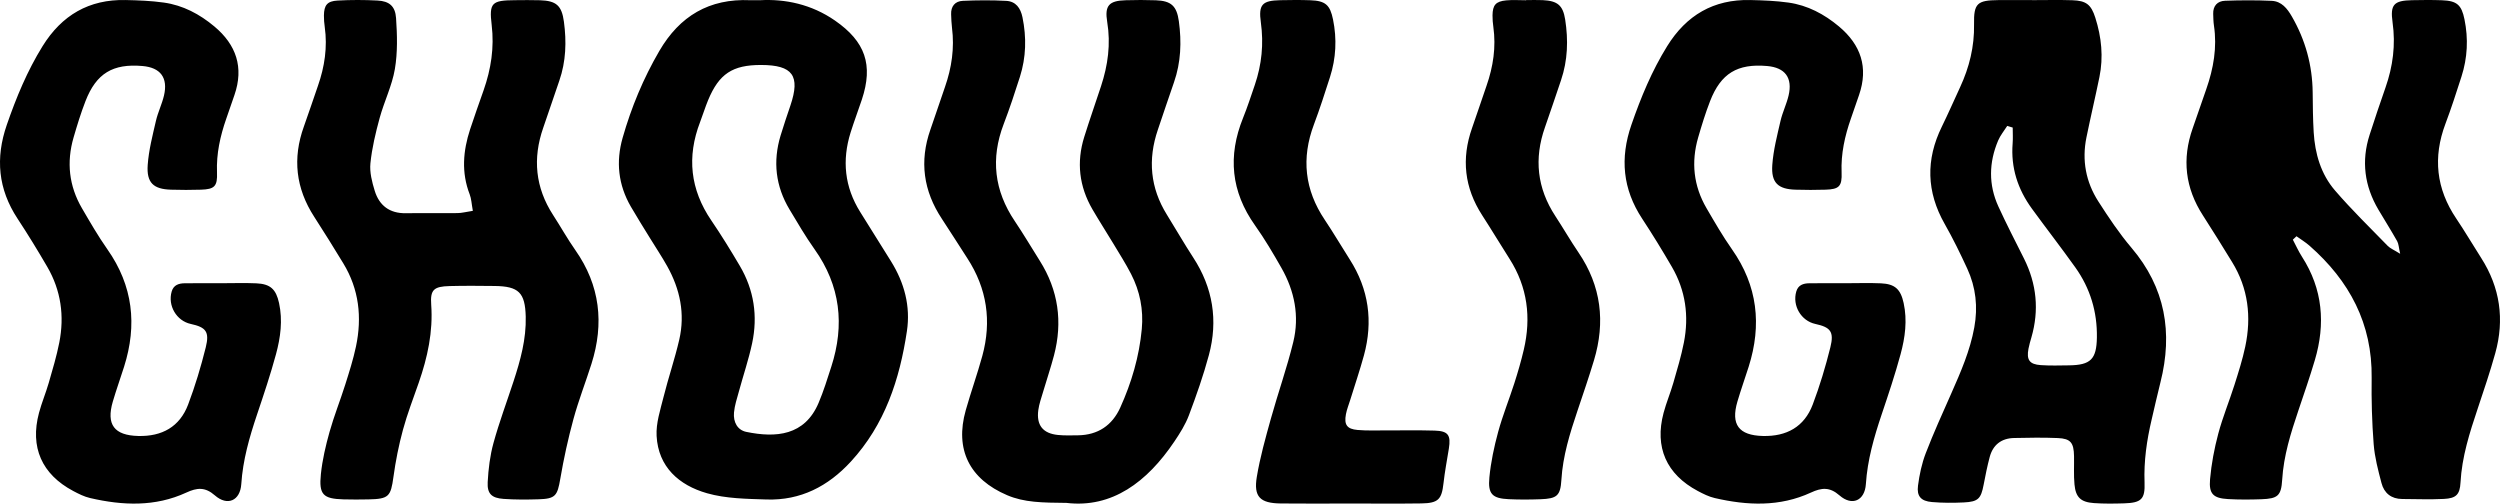
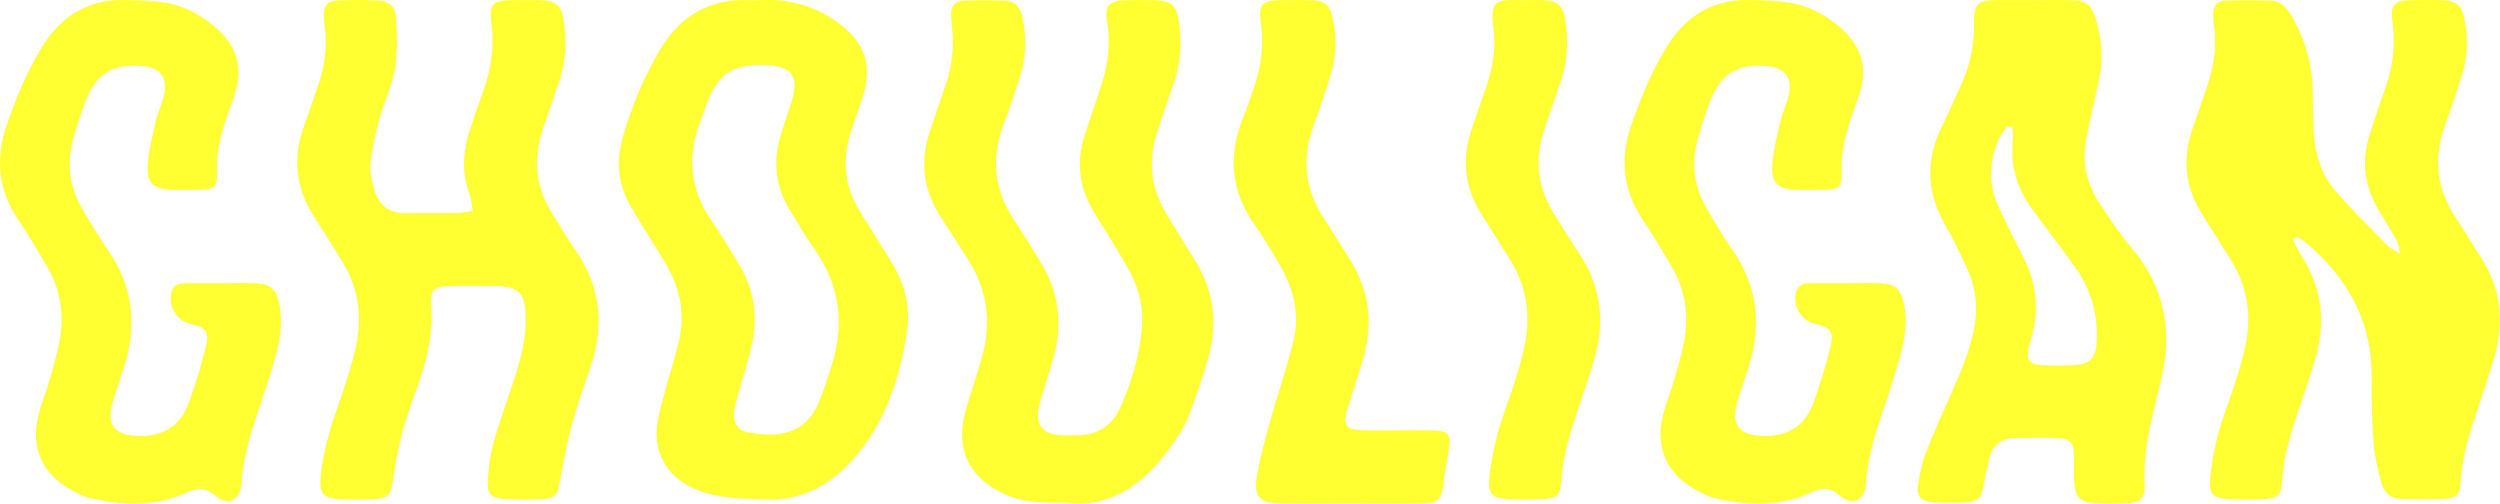
<svg xmlns="http://www.w3.org/2000/svg" width="1246px" height="251px" viewBox="0 0 1246 251" version="1.1">
-   <defs />
-   <g id="Logo" stroke="none" stroke-width="1" fill="none" fill-rule="evenodd">
-     <path d="M110.3,141.155 C116.12,141.152 121.949,140.943 127.757,141.206 C134.747,141.523 137.573,144.139 139.078,151.04 C140.96,159.663 139.81,168.217 137.562,176.512 C134.816,186.647 131.464,196.627 128.112,206.587 C124.306,217.899 121.038,229.265 120.254,241.285 C119.718,249.519 113.378,252.405 107.102,246.909 C102.211,242.625 98.201,243.032 92.871,245.495 C77.324,252.681 61.133,251.984 44.905,248.223 C41.987,247.546 39.178,246.136 36.505,244.716 C20.821,236.387 14.866,222.888 19.431,205.785 C20.785,200.714 22.846,195.834 24.304,190.786 C26.222,184.148 28.216,177.499 29.551,170.731 C32.159,157.505 30.407,144.767 23.574,133.017 C18.844,124.883 13.928,116.843 8.756,108.985 C-0.95,94.237 -2.354,78.819 3.391,62.214 C8.117,48.556 13.574,35.347 21.213,23.018 C30.786,7.567 44.372,-0.39 62.613,0.015 C68.964,0.156 75.357,0.401 81.636,1.279 C91.194,2.615 99.504,7.045 106.852,13.196 C117.754,22.323 121.601,33.595 116.855,47.338 C115.5,51.262 114.154,55.189 112.786,59.108 C109.756,67.794 107.788,76.61 108.155,85.934 C108.428,92.894 106.901,94.319 100.17,94.54 C95.187,94.704 90.191,94.69 85.207,94.541 C76.474,94.282 72.979,91.087 73.617,82.171 C74.145,74.807 76.044,67.51 77.709,60.269 C78.696,55.973 80.72,51.917 81.728,47.624 C83.817,38.735 79.994,33.678 71.016,32.901 C56.231,31.621 47.996,36.556 42.618,50.376 C40.314,56.296 38.445,62.401 36.671,68.507 C33.098,80.808 34.353,92.661 40.835,103.77 C44.879,110.702 48.897,117.689 53.509,124.241 C66.294,142.403 68.444,161.925 61.844,182.758 C60.006,188.562 57.943,194.299 56.23,200.139 C52.86,211.629 56.923,216.997 68.929,217.293 C80.722,217.583 89.554,212.759 93.768,201.618 C97.278,192.337 100.15,182.763 102.548,173.13 C104.497,165.303 102.65,163.104 95.049,161.449 C87.967,159.906 83.521,152.326 85.563,145.294 C86.511,142.03 89.093,141.223 92.01,141.183 C98.106,141.1 104.204,141.158 110.3,141.155 L110.3,141.155 Z M235.666,105.082 C235.019,101.555 234.944,99.06 234.092,96.863 C229.883,86.007 230.775,75.232 234.293,64.481 C236.434,57.936 238.767,51.454 241.042,44.953 C244.733,34.408 246.404,23.703 245.051,12.46 C243.715,1.359 245.116,0.168 256.628,0.089 C260.786,0.061 264.947,-0.015 269.101,0.121 C277.239,0.388 279.967,2.736 281.057,10.815 C282.398,20.75 282.095,30.606 278.763,40.215 C276.056,48.024 273.465,55.872 270.747,63.677 C265.422,78.965 266.78,93.467 275.665,107.173 C279.417,112.961 282.783,119.009 286.742,124.649 C299.093,142.243 301.176,161.199 294.786,181.345 C291.871,190.534 288.343,199.548 285.812,208.834 C283.144,218.621 280.97,228.577 279.258,238.574 C277.797,247.099 276.889,248.589 268.422,248.848 C262.611,249.026 256.766,249.065 250.973,248.651 C245.027,248.225 242.76,246.082 243.066,240.275 C243.412,233.726 244.223,227.063 245.96,220.756 C248.806,210.414 252.587,200.328 255.929,190.119 C259.369,179.611 262.319,169.002 262.024,157.796 C261.709,145.835 258.547,142.677 246.512,142.534 C239.029,142.445 231.541,142.381 224.062,142.576 C216.205,142.78 214.378,144.396 214.913,151.84 C215.882,165.337 213.089,178.124 208.705,190.725 C205.99,198.531 202.99,206.268 200.828,214.227 C198.744,221.898 197.18,229.761 196.101,237.636 C194.754,247.469 193.814,248.69 183.657,248.898 C179.501,248.984 175.339,249.002 171.184,248.886 C161.047,248.605 158.862,246.537 159.931,236.258 C160.666,229.188 162.318,222.147 164.241,215.281 C166.468,207.335 169.561,199.633 172.052,191.754 C174.042,185.457 176.062,179.13 177.42,172.682 C180.481,158.15 178.967,144.15 171.086,131.224 C166.348,123.452 161.56,115.706 156.608,108.066 C147.409,93.87 145.725,78.912 151.457,63.043 C153.89,56.306 156.112,49.495 158.475,42.733 C161.8,33.222 163.258,23.513 161.854,13.46 C161.587,11.554 161.415,9.614 161.442,7.693 C161.516,2.581 163.072,0.559 168.26,0.274 C174.891,-0.089 181.572,-0.092 188.203,0.269 C193.949,0.582 196.992,3.004 197.398,9.023 C197.967,17.457 198.214,26.14 196.804,34.415 C195.386,42.737 191.457,50.603 189.213,58.827 C187.195,66.22 185.392,73.768 184.618,81.361 C184.162,85.832 185.403,90.673 186.757,95.081 C189.015,102.43 194.18,106.394 202.253,106.269 C210.843,106.136 219.438,106.312 228.029,106.208 C230.165,106.183 232.293,105.599 235.666,105.082 L235.666,105.082 Z M379.307,32.387 C365.105,32.363 358.383,36.773 352.941,49.871 C351.452,53.455 350.328,57.186 348.932,60.811 C342.262,78.135 343.987,94.435 354.535,109.902 C359.546,117.249 364.206,124.847 368.723,132.505 C375.808,144.516 377.745,157.534 374.868,171.047 C373.142,179.158 370.453,187.066 368.27,195.084 C367.327,198.547 366.152,202.021 365.826,205.557 C365.374,210.444 367.593,214.356 371.967,215.255 C386.777,218.303 401.051,217.145 407.973,200.84 C410.461,194.979 412.348,188.857 414.309,182.791 C421.044,161.951 418.89,142.382 405.955,124.193 C401.448,117.856 397.525,111.103 393.517,104.433 C386.547,92.833 385.143,80.488 389.035,67.584 C390.555,62.543 392.264,57.556 393.949,52.565 C398.963,37.721 395.123,32.414 379.307,32.387 L379.307,32.387 Z M378.724,0.108 C391.33,-0.602 404.438,2.127 416.136,10.234 C431.291,20.736 435.287,32.316 429.563,49.588 C427.744,55.078 425.674,60.49 423.946,66.007 C419.592,79.908 420.919,93.188 428.74,105.681 C433.869,113.873 439.005,122.061 444.103,130.272 C450.743,140.966 453.869,152.623 452.005,165.033 C448.396,189.056 441.059,211.626 424.014,230.117 C412.716,242.374 399.013,249.494 382.063,248.946 C372.109,248.625 361.787,248.516 352.358,245.824 C338.436,241.85 328.081,232.74 327.25,217.267 C326.907,210.896 329.102,204.301 330.689,197.941 C333.084,188.345 336.314,178.946 338.538,169.317 C341.518,156.416 338.958,144.14 332.528,132.659 C329.833,127.848 326.754,123.247 323.869,118.539 C320.696,113.36 317.445,108.226 314.406,102.971 C308.138,92.135 306.902,80.657 310.321,68.678 C314.647,53.518 320.626,39.086 328.617,25.384 C338.771,7.974 353.491,-0.813 373.945,0.101 C375.058,0.151 376.175,0.108 378.724,0.108 L378.724,0.108 Z M531.524,250.645 C519.303,250.531 510.453,250.427 501.987,246.817 C483.176,238.795 475.791,224.018 481.332,204.448 C483.902,195.371 487.105,186.47 489.59,177.373 C494.305,160.107 491.939,143.806 482.102,128.699 C477.857,122.179 473.74,115.575 469.444,109.088 C460.231,95.175 458.159,80.397 463.71,64.595 C466.193,57.525 468.517,50.4 470.985,43.325 C474.33,33.738 475.756,23.948 474.471,13.816 C474.192,11.616 474.134,9.386 474.042,7.167 C473.876,3.138 476.014,0.59 479.843,0.418 C487.059,0.094 494.318,0.033 501.527,0.434 C506.264,0.697 508.655,3.989 509.604,8.626 C511.653,18.637 511.425,28.528 508.336,38.255 C505.817,46.188 503.191,54.101 500.223,61.875 C493.681,79.011 495.53,95.026 505.781,110.232 C510.128,116.68 514.078,123.392 518.228,129.972 C527.495,144.666 529.704,160.441 525.307,177.14 C523.683,183.306 521.628,189.359 519.824,195.48 C518.963,198.403 517.912,201.32 517.5,204.316 C516.461,211.868 519.738,216.026 527.258,216.785 C530.567,217.118 533.931,217 537.269,216.957 C547.21,216.828 554.324,211.995 558.324,203.164 C563.965,190.71 567.806,177.656 569.07,163.988 C569.96,154.371 568.152,145.13 563.719,136.547 C561.048,131.375 557.906,126.441 554.902,121.444 C551.467,115.732 547.845,110.129 544.493,104.37 C537.848,92.951 536.444,80.845 540.386,68.24 C543.036,59.765 545.975,51.381 548.754,42.947 C552.189,32.518 553.648,21.958 551.833,10.955 C550.479,2.753 552.722,0.366 561.043,0.118 C566.05,-0.031 571.071,-0.054 576.076,0.137 C583.685,0.428 586.486,2.93 587.539,10.581 C588.955,20.877 588.585,31.072 585.113,41.019 C582.368,48.88 579.755,56.787 577.07,64.669 C572.023,79.488 573.253,93.624 581.594,107.032 C585.996,114.109 590.134,121.354 594.688,128.33 C604.544,143.427 607.146,159.732 602.509,176.968 C599.775,187.13 596.26,197.113 592.553,206.972 C590.815,211.593 588.08,215.926 585.301,220.058 C571.712,240.267 554.195,253.356 531.524,250.645 L531.524,250.645 Z M672.478,250.955 C661.069,250.96 649.658,251.069 638.251,250.928 C628.022,250.802 624.749,247.606 626.39,237.7 C628.011,227.913 630.73,218.279 633.394,208.696 C636.95,195.903 641.422,183.346 644.566,170.462 C647.711,157.574 645.23,145.069 638.68,133.552 C634.571,126.325 630.335,119.119 625.522,112.351 C613.539,95.499 611.875,77.74 619.538,58.777 C621.716,53.386 623.516,47.84 625.395,42.333 C628.854,32.196 629.888,21.853 628.41,11.19 C627.176,2.283 629.055,0.288 638.069,0.095 C643.075,-0.013 648.091,-0.06 653.093,0.123 C660.607,0.398 662.905,2.475 664.375,9.686 C666.356,19.4 665.89,29.002 662.865,38.428 C660.325,46.34 657.783,54.264 654.86,62.04 C648.54,78.853 650.222,94.607 660.261,109.564 C664.587,116.011 668.507,122.727 672.692,129.27 C682.225,144.172 684.406,160.178 679.786,177.106 C677.745,184.582 675.239,191.931 672.947,199.339 C672.211,201.72 671.255,204.062 670.804,206.496 C669.84,211.701 671.311,213.833 676.632,214.296 C681.33,214.705 686.084,214.493 690.813,214.512 C698.883,214.545 706.958,214.368 715.021,214.61 C721.782,214.813 723.196,216.857 722.105,223.615 C721.178,229.349 720.085,235.068 719.442,240.835 C718.544,248.889 716.86,250.779 708.374,250.905 C696.411,251.082 684.443,250.95 672.478,250.955 L672.478,250.955 Z M760.632,0.046 C763.403,0.046 766.179,-0.071 768.943,0.068 C776.242,0.434 778.979,2.634 780.088,9.758 C781.674,19.952 781.37,30.094 778.009,39.987 C775.35,47.814 772.748,55.661 770.002,63.457 C764.505,79.06 766.071,93.786 775.185,107.699 C779.116,113.7 782.698,119.931 786.73,125.862 C798.074,142.55 800.17,160.518 794.444,179.557 C791.906,187.995 789.036,196.337 786.225,204.692 C782.441,215.939 778.914,227.193 778.194,239.192 C777.717,247.149 775.936,248.517 767.776,248.821 C762.519,249.017 757.239,249.046 751.987,248.798 C743.784,248.411 741.501,246.273 742.308,237.92 C743.045,230.3 744.656,222.689 746.673,215.287 C748.913,207.062 752.156,199.111 754.759,190.977 C756.521,185.473 758.144,179.907 759.46,174.283 C763.203,158.283 761.338,143.097 752.364,129.022 C747.766,121.81 743.367,114.471 738.72,107.29 C729.859,93.596 728.264,79.137 733.668,63.816 C736.142,56.801 738.453,49.728 740.9,42.703 C744.213,33.186 745.687,23.479 744.283,13.422 C744.016,11.516 743.844,9.575 743.869,7.653 C743.938,2.527 745.487,0.691 750.665,0.187 C753.958,-0.134 757.308,0.127 760.632,0.127 L760.632,0.046 L760.632,0.046 Z M919.997,141.155 C925.817,141.152 931.646,140.943 937.454,141.206 C944.444,141.523 947.27,144.139 948.776,151.04 C950.657,159.663 949.507,168.217 947.259,176.512 C944.513,186.647 941.161,196.627 937.809,206.587 C934.003,217.899 930.735,229.265 929.951,241.285 C929.415,249.519 923.075,252.405 916.799,246.909 C911.908,242.625 907.898,243.032 902.568,245.495 C887.021,252.681 870.83,251.984 854.602,248.223 C851.684,247.546 848.876,246.136 846.202,244.716 C830.518,236.387 824.563,222.888 829.128,205.785 C830.482,200.714 832.543,195.834 834.001,190.786 C835.919,184.148 837.913,177.499 839.248,170.731 C841.856,157.505 840.104,144.767 833.271,133.017 C828.541,124.883 823.625,116.843 818.453,108.985 C808.747,94.237 807.343,78.819 813.088,62.214 C817.814,48.556 823.271,35.347 830.91,23.018 C840.483,7.567 854.069,-0.39 872.31,0.015 C878.661,0.156 885.054,0.401 891.333,1.279 C900.891,2.615 909.201,7.045 916.549,13.196 C927.451,22.323 931.298,33.595 926.552,47.338 C925.197,51.262 923.851,55.189 922.484,59.108 C919.453,67.794 917.485,76.61 917.852,85.934 C918.125,92.894 916.598,94.319 909.867,94.54 C904.884,94.704 899.888,94.69 894.904,94.541 C886.171,94.282 882.676,91.087 883.314,82.171 C883.842,74.807 885.741,67.51 887.406,60.269 C888.393,55.973 890.417,51.917 891.425,47.624 C893.514,38.735 889.691,33.678 880.713,32.901 C865.928,31.621 857.693,36.556 852.315,50.376 C850.012,56.296 848.142,62.401 846.368,68.507 C842.795,80.808 844.05,92.661 850.532,103.77 C854.576,110.702 858.594,117.689 863.206,124.241 C875.991,142.403 878.141,161.925 871.541,182.758 C869.703,188.562 867.64,194.299 865.927,200.139 C862.557,211.629 866.62,216.997 878.626,217.293 C890.419,217.583 899.251,212.759 903.465,201.618 C906.975,192.337 909.847,182.763 912.245,173.13 C914.195,165.303 912.347,163.104 904.746,161.449 C897.664,159.906 893.218,152.326 895.26,145.294 C896.208,142.03 898.79,141.223 901.707,141.183 C907.803,141.1 913.901,141.158 919.997,141.155 L919.997,141.155 Z M1003.132,63.581 C1002.222,63.304 1001.312,63.027 1000.403,62.75 C998.871,65.172 996.972,67.441 995.871,70.044 C991.249,80.974 991.024,92.063 995.994,102.921 C1000.004,111.683 1004.445,120.252 1008.759,128.874 C1015.084,141.519 1016.379,154.607 1012.444,168.197 C1011.908,170.048 1011.351,171.904 1010.993,173.794 C1009.938,179.361 1011.486,181.597 1017.149,181.978 C1021.833,182.294 1026.553,182.156 1031.256,182.09 C1042.017,181.938 1044.907,179.024 1045.088,168.233 C1045.304,155.435 1041.775,143.705 1034.351,133.292 C1027.309,123.414 1019.859,113.827 1012.714,104.021 C1005.649,94.325 1002.135,83.542 1003.101,71.447 C1003.309,68.841 1003.132,66.204 1003.132,63.581 L1003.132,63.581 Z M1012.742,0.065 C1019.444,0.065 1026.151,-0.11 1032.845,0.113 C1039.788,0.344 1042.228,2.285 1044.318,8.868 C1047.389,18.54 1048.406,28.412 1046.352,38.422 C1044.292,48.467 1041.922,58.449 1039.878,68.497 C1037.561,79.888 1039.571,90.686 1045.825,100.416 C1050.923,108.348 1056.192,116.279 1062.29,123.451 C1079.224,143.367 1083.012,165.799 1076.771,190.525 C1075.211,196.708 1073.832,202.936 1072.372,209.144 C1069.95,219.44 1068.439,229.806 1068.844,240.451 C1069.162,248.81 1067.245,250.597 1058.643,250.87 C1053.624,251.029 1048.575,251.1 1043.574,250.736 C1037.053,250.261 1034.531,247.868 1033.924,241.461 C1033.481,236.786 1033.782,232.045 1033.698,227.334 C1033.579,220.619 1031.999,218.597 1025.576,218.327 C1018.33,218.022 1011.058,218.138 1003.803,218.301 C997.468,218.443 993.273,221.716 991.656,227.813 C990.45,232.357 989.52,236.98 988.642,241.6 C987.322,248.544 985.938,250.062 978.8,250.41 C973.515,250.669 968.175,250.669 962.908,250.222 C957.412,249.756 955.232,247.345 955.936,242.017 C956.657,236.562 957.816,231.024 959.784,225.901 C963.658,215.815 968.152,205.959 972.525,196.068 C977.239,185.404 981.89,174.774 983.992,163.17 C985.839,152.976 984.785,143.242 980.499,133.928 C977.023,126.373 973.36,118.87 969.247,111.644 C960.14,95.641 959.742,79.581 967.807,63.13 C970.983,56.652 973.864,50.033 976.903,43.49 C981.527,33.533 984.072,23.196 983.865,12.112 C983.67,1.649 985.451,0.147 995.989,0.045 C1001.573,-0.008 1007.158,0.036 1012.742,0.036 L1012.742,0.065 L1012.742,0.065 Z M1142.756,119.454 C1144.255,122.283 1145.56,125.237 1147.287,127.922 C1157.707,144.12 1159.08,161.433 1153.713,179.507 C1151.205,187.953 1148.313,196.288 1145.497,204.641 C1141.706,215.885 1138.163,227.133 1137.437,239.13 C1136.952,247.146 1135.197,248.529 1127.074,248.822 C1121.536,249.021 1115.97,249.06 1110.442,248.74 C1103.12,248.316 1100.842,246.196 1101.491,238.829 C1102.163,231.202 1103.612,223.559 1105.585,216.151 C1107.778,207.916 1111.067,199.977 1113.652,191.837 C1115.651,185.542 1117.67,179.215 1119.034,172.766 C1122.17,157.939 1120.559,143.698 1112.443,130.549 C1107.661,122.8 1102.902,115.034 1097.954,107.39 C1089.092,93.7 1087.427,79.25 1092.843,63.928 C1095.139,57.434 1097.344,50.907 1099.617,44.405 C1103.214,34.117 1105.062,23.635 1103.426,12.719 C1103.141,10.82 1103.123,8.875 1103.057,6.949 C1102.918,2.903 1105.191,0.516 1108.971,0.377 C1116.718,0.092 1124.497,0.047 1132.238,0.418 C1137.105,0.652 1139.941,4.202 1142.256,8.214 C1149.031,19.947 1152.489,32.534 1152.636,46.056 C1152.708,52.668 1152.743,59.29 1153.139,65.887 C1153.781,76.58 1156.72,86.758 1163.764,94.931 C1172.037,104.532 1181.151,113.421 1190.007,122.516 C1191.276,123.82 1193.145,124.546 1196.248,126.483 C1195.527,123.337 1195.506,121.549 1194.734,120.178 C1191.758,114.892 1188.51,109.757 1185.422,104.532 C1178.441,92.721 1176.802,80.252 1181.026,67.156 C1183.562,59.292 1186.19,51.455 1188.925,43.656 C1192.638,33.069 1194.034,22.312 1192.454,11.125 C1191.205,2.282 1193.1,0.286 1202.08,0.094 C1207.07,-0.012 1212.069,-0.06 1217.054,0.122 C1224.545,0.396 1226.826,2.454 1228.296,9.632 C1230.272,19.29 1229.803,28.836 1226.788,38.206 C1224.257,46.072 1221.724,53.95 1218.811,61.681 C1212.515,78.396 1214.181,94.058 1224.198,108.926 C1228.514,115.333 1232.422,122.01 1236.589,128.517 C1246.077,143.335 1248.323,159.264 1243.633,176.073 C1241.045,185.349 1237.955,194.494 1234.893,203.632 C1230.858,215.672 1227.005,227.705 1226.313,240.536 C1225.99,246.522 1224.096,248.365 1218.043,248.665 C1211.131,249.007 1204.187,248.741 1197.258,248.702 C1191.795,248.671 1188.245,245.756 1186.934,240.753 C1185.265,234.384 1183.546,227.907 1183.039,221.385 C1182.184,210.411 1181.88,199.36 1182.031,188.35 C1182.401,161.34 1170.987,139.956 1151.064,122.467 C1149.061,120.709 1146.741,119.309 1144.568,117.743 C1143.964,118.313 1143.36,118.884 1142.756,119.454 L1142.756,119.454 Z" id="GHOULIGAN" fill="#000000" />
+   <g id="Ghouligan-BGs" stroke="none" stroke-width="1" fill="none" fill-rule="evenodd">
+     <g id="logo" fill="#FFFF32" fill-rule="nonzero">
+       <path d="M110.3,141.155 C116.12,141.152 121.949,140.943 127.757,141.206 C134.747,141.523 137.573,144.139 139.078,151.04 C140.96,159.663 139.81,168.217 137.562,176.512 C134.816,186.647 131.464,196.627 128.112,206.587 C124.306,217.899 121.038,229.265 120.254,241.285 C119.718,249.519 113.378,252.405 107.102,246.909 C102.211,242.625 98.201,243.032 92.871,245.495 C77.324,252.681 61.133,251.984 44.905,248.223 C41.987,247.546 39.178,246.136 36.505,244.716 C20.821,236.387 14.866,222.888 19.431,205.785 C20.785,200.714 22.846,195.834 24.304,190.786 C26.222,184.148 28.216,177.499 29.551,170.731 C32.159,157.505 30.407,144.767 23.574,133.017 C18.844,124.883 13.928,116.843 8.756,108.985 C-0.95,94.237 -2.354,78.819 3.391,62.214 C8.117,48.556 13.574,35.347 21.213,23.018 C30.786,7.567 44.372,-0.39 62.613,0.015 C68.964,0.156 75.357,0.401 81.636,1.279 C91.194,2.615 99.504,7.045 106.852,13.196 C117.754,22.323 121.601,33.595 116.855,47.338 C115.5,51.262 114.154,55.189 112.786,59.108 C109.756,67.794 107.788,76.61 108.155,85.934 C108.428,92.894 106.901,94.319 100.17,94.54 C95.187,94.704 90.191,94.69 85.207,94.541 C76.474,94.282 72.979,91.087 73.617,82.171 C74.145,74.807 76.044,67.51 77.709,60.269 C78.696,55.973 80.72,51.917 81.728,47.624 C83.817,38.735 79.994,33.678 71.016,32.901 C56.231,31.621 47.996,36.556 42.618,50.376 C40.314,56.296 38.445,62.401 36.671,68.507 C33.098,80.808 34.353,92.661 40.835,103.77 C44.879,110.702 48.897,117.689 53.509,124.241 C66.294,142.403 68.444,161.925 61.844,182.758 C60.006,188.562 57.943,194.299 56.23,200.139 C52.86,211.629 56.923,216.997 68.929,217.293 C80.722,217.583 89.554,212.759 93.768,201.618 C97.278,192.337 100.15,182.763 102.548,173.13 C104.497,165.303 102.65,163.104 95.049,161.449 C87.967,159.906 83.521,152.326 85.563,145.294 C86.511,142.03 89.093,141.223 92.01,141.183 C98.106,141.1 104.204,141.158 110.3,141.155 L110.3,141.155 Z M235.666,105.082 C235.019,101.555 234.944,99.06 234.092,96.863 C229.883,86.007 230.775,75.232 234.293,64.481 C236.434,57.936 238.767,51.454 241.042,44.953 C244.733,34.408 246.404,23.703 245.051,12.46 C243.715,1.359 245.116,0.168 256.628,0.089 C260.786,0.061 264.947,-0.015 269.101,0.121 C277.239,0.388 279.967,2.736 281.057,10.815 C282.398,20.75 282.095,30.606 278.763,40.215 C276.056,48.024 273.465,55.872 270.747,63.677 C265.422,78.965 266.78,93.467 275.665,107.173 C279.417,112.961 282.783,119.009 286.742,124.649 C299.093,142.243 301.176,161.199 294.786,181.345 C291.871,190.534 288.343,199.548 285.812,208.834 C283.144,218.621 280.97,228.577 279.258,238.574 C277.797,247.099 276.889,248.589 268.422,248.848 C262.611,249.026 256.766,249.065 250.973,248.651 C245.027,248.225 242.76,246.082 243.066,240.275 C243.412,233.726 244.223,227.063 245.96,220.756 C248.806,210.414 252.587,200.328 255.929,190.119 C259.369,179.611 262.319,169.002 262.024,157.796 C261.709,145.835 258.547,142.677 246.512,142.534 C239.029,142.445 231.541,142.381 224.062,142.576 C216.205,142.78 214.378,144.396 214.913,151.84 C215.882,165.337 213.089,178.124 208.705,190.725 C205.99,198.531 202.99,206.268 200.828,214.227 C198.744,221.898 197.18,229.761 196.101,237.636 C194.754,247.469 193.814,248.69 183.657,248.898 C179.501,248.984 175.339,249.002 171.184,248.886 C161.047,248.605 158.862,246.537 159.931,236.258 C160.666,229.188 162.318,222.147 164.241,215.281 C166.468,207.335 169.561,199.633 172.052,191.754 C174.042,185.457 176.062,179.13 177.42,172.682 C180.481,158.15 178.967,144.15 171.086,131.224 C166.348,123.452 161.56,115.706 156.608,108.066 C147.409,93.87 145.725,78.912 151.457,63.043 C153.89,56.306 156.112,49.495 158.475,42.733 C161.8,33.222 163.258,23.513 161.854,13.46 C161.587,11.554 161.415,9.614 161.442,7.693 C161.516,2.581 163.072,0.559 168.26,0.274 C174.891,-0.089 181.572,-0.092 188.203,0.269 C193.949,0.582 196.992,3.004 197.398,9.023 C197.967,17.457 198.214,26.14 196.804,34.415 C195.386,42.737 191.457,50.603 189.213,58.827 C187.195,66.22 185.392,73.768 184.618,81.361 C184.162,85.832 185.403,90.673 186.757,95.081 C189.015,102.43 194.18,106.394 202.253,106.269 C210.843,106.136 219.438,106.312 228.029,106.208 C230.165,106.183 232.293,105.599 235.666,105.082 L235.666,105.082 Z M379.307,32.387 C365.105,32.363 358.383,36.773 352.941,49.871 C351.452,53.455 350.328,57.186 348.932,60.811 C342.262,78.135 343.987,94.435 354.535,109.902 C359.546,117.249 364.206,124.847 368.723,132.505 C375.808,144.516 377.745,157.534 374.868,171.047 C373.142,179.158 370.453,187.066 368.27,195.084 C367.327,198.547 366.152,202.021 365.826,205.557 C365.374,210.444 367.593,214.356 371.967,215.255 C386.777,218.303 401.051,217.145 407.973,200.84 C410.461,194.979 412.348,188.857 414.309,182.791 C421.044,161.951 418.89,142.382 405.955,124.193 C401.448,117.856 397.525,111.103 393.517,104.433 C386.547,92.833 385.143,80.488 389.035,67.584 C390.555,62.543 392.264,57.556 393.949,52.565 C398.963,37.721 395.123,32.414 379.307,32.387 L379.307,32.387 Z M378.724,0.108 C391.33,-0.602 404.438,2.127 416.136,10.234 C431.291,20.736 435.287,32.316 429.563,49.588 C427.744,55.078 425.674,60.49 423.946,66.007 C419.592,79.908 420.919,93.188 428.74,105.681 C433.869,113.873 439.005,122.061 444.103,130.272 C450.743,140.966 453.869,152.623 452.005,165.033 C448.396,189.056 441.059,211.626 424.014,230.117 C412.716,242.374 399.013,249.494 382.063,248.946 C372.109,248.625 361.787,248.516 352.358,245.824 C338.436,241.85 328.081,232.74 327.25,217.267 C326.907,210.896 329.102,204.301 330.689,197.941 C333.084,188.345 336.314,178.946 338.538,169.317 C341.518,156.416 338.958,144.14 332.528,132.659 C329.833,127.848 326.754,123.247 323.869,118.539 C320.696,113.36 317.445,108.226 314.406,102.971 C308.138,92.135 306.902,80.657 310.321,68.678 C314.647,53.518 320.626,39.086 328.617,25.384 C338.771,7.974 353.491,-0.813 373.945,0.101 C375.058,0.151 376.175,0.108 378.724,0.108 L378.724,0.108 Z M531.524,250.645 C519.303,250.531 510.453,250.427 501.987,246.817 C483.176,238.795 475.791,224.018 481.332,204.448 C483.902,195.371 487.105,186.47 489.59,177.373 C494.305,160.107 491.939,143.806 482.102,128.699 C477.857,122.179 473.74,115.575 469.444,109.088 C460.231,95.175 458.159,80.397 463.71,64.595 C466.193,57.525 468.517,50.4 470.985,43.325 C474.33,33.738 475.756,23.948 474.471,13.816 C474.192,11.616 474.134,9.386 474.042,7.167 C473.876,3.138 476.014,0.59 479.843,0.418 C487.059,0.094 494.318,0.033 501.527,0.434 C506.264,0.697 508.655,3.989 509.604,8.626 C511.653,18.637 511.425,28.528 508.336,38.255 C505.817,46.188 503.191,54.101 500.223,61.875 C493.681,79.011 495.53,95.026 505.781,110.232 C510.128,116.68 514.078,123.392 518.228,129.972 C527.495,144.666 529.704,160.441 525.307,177.14 C523.683,183.306 521.628,189.359 519.824,195.48 C518.963,198.403 517.912,201.32 517.5,204.316 C516.461,211.868 519.738,216.026 527.258,216.785 C530.567,217.118 533.931,217 537.269,216.957 C547.21,216.828 554.324,211.995 558.324,203.164 C563.965,190.71 567.806,177.656 569.07,163.988 C569.96,154.371 568.152,145.13 563.719,136.547 C561.048,131.375 557.906,126.441 554.902,121.444 C551.467,115.732 547.845,110.129 544.493,104.37 C537.848,92.951 536.444,80.845 540.386,68.24 C543.036,59.765 545.975,51.381 548.754,42.947 C552.189,32.518 553.648,21.958 551.833,10.955 C550.479,2.753 552.722,0.366 561.043,0.118 C566.05,-0.031 571.071,-0.054 576.076,0.137 C583.685,0.428 586.486,2.93 587.539,10.581 C588.955,20.877 588.585,31.072 585.113,41.019 C582.368,48.88 579.755,56.787 577.07,64.669 C572.023,79.488 573.253,93.624 581.594,107.032 C585.996,114.109 590.134,121.354 594.688,128.33 C604.544,143.427 607.146,159.732 602.509,176.968 C599.775,187.13 596.26,197.113 592.553,206.972 C590.815,211.593 588.08,215.926 585.301,220.058 C571.712,240.267 554.195,253.356 531.524,250.645 L531.524,250.645 Z M672.478,250.955 C661.069,250.96 649.658,251.069 638.251,250.928 C628.022,250.802 624.749,247.606 626.39,237.7 C628.011,227.913 630.73,218.279 633.394,208.696 C636.95,195.903 641.422,183.346 644.566,170.462 C647.711,157.574 645.23,145.069 638.68,133.552 C634.571,126.325 630.335,119.119 625.522,112.351 C613.539,95.499 611.875,77.74 619.538,58.777 C621.716,53.386 623.516,47.84 625.395,42.333 C628.854,32.196 629.888,21.853 628.41,11.19 C627.176,2.283 629.055,0.288 638.069,0.095 C643.075,-0.013 648.091,-0.06 653.093,0.123 C660.607,0.398 662.905,2.475 664.375,9.686 C666.356,19.4 665.89,29.002 662.865,38.428 C660.325,46.34 657.783,54.264 654.86,62.04 C648.54,78.853 650.222,94.607 660.261,109.564 C664.587,116.011 668.507,122.727 672.692,129.27 C682.225,144.172 684.406,160.178 679.786,177.106 C677.745,184.582 675.239,191.931 672.947,199.339 C672.211,201.72 671.255,204.062 670.804,206.496 C669.84,211.701 671.311,213.833 676.632,214.296 C681.33,214.705 686.084,214.493 690.813,214.512 C698.883,214.545 706.958,214.368 715.021,214.61 C721.782,214.813 723.196,216.857 722.105,223.615 C721.178,229.349 720.085,235.068 719.442,240.835 C718.544,248.889 716.86,250.779 708.374,250.905 C696.411,251.082 684.443,250.95 672.478,250.955 L672.478,250.955 Z M760.632,0.046 C763.403,0.046 766.179,-0.071 768.943,0.068 C776.242,0.434 778.979,2.634 780.088,9.758 C781.674,19.952 781.37,30.094 778.009,39.987 C775.35,47.814 772.748,55.661 770.002,63.457 C764.505,79.06 766.071,93.786 775.185,107.699 C779.116,113.7 782.698,119.931 786.73,125.862 C798.074,142.55 800.17,160.518 794.444,179.557 C791.906,187.995 789.036,196.337 786.225,204.692 C782.441,215.939 778.914,227.193 778.194,239.192 C777.717,247.149 775.936,248.517 767.776,248.821 C762.519,249.017 757.239,249.046 751.987,248.798 C743.784,248.411 741.501,246.273 742.308,237.92 C743.045,230.3 744.656,222.689 746.673,215.287 C748.913,207.062 752.156,199.111 754.759,190.977 C756.521,185.473 758.144,179.907 759.46,174.283 C763.203,158.283 761.338,143.097 752.364,129.022 C747.766,121.81 743.367,114.471 738.72,107.29 C729.859,93.596 728.264,79.137 733.668,63.816 C736.142,56.801 738.453,49.728 740.9,42.703 C744.213,33.186 745.687,23.479 744.283,13.422 C744.016,11.516 743.844,9.575 743.869,7.653 C743.938,2.527 745.487,0.691 750.665,0.187 C753.958,-0.134 757.308,0.127 760.632,0.127 L760.632,0.046 L760.632,0.046 Z M919.997,141.155 C925.817,141.152 931.646,140.943 937.454,141.206 C944.444,141.523 947.27,144.139 948.776,151.04 C950.657,159.663 949.507,168.217 947.259,176.512 C944.513,186.647 941.161,196.627 937.809,206.587 C934.003,217.899 930.735,229.265 929.951,241.285 C929.415,249.519 923.075,252.405 916.799,246.909 C911.908,242.625 907.898,243.032 902.568,245.495 C887.021,252.681 870.83,251.984 854.602,248.223 C851.684,247.546 848.876,246.136 846.202,244.716 C830.518,236.387 824.563,222.888 829.128,205.785 C830.482,200.714 832.543,195.834 834.001,190.786 C835.919,184.148 837.913,177.499 839.248,170.731 C841.856,157.505 840.104,144.767 833.271,133.017 C828.541,124.883 823.625,116.843 818.453,108.985 C808.747,94.237 807.343,78.819 813.088,62.214 C817.814,48.556 823.271,35.347 830.91,23.018 C840.483,7.567 854.069,-0.39 872.31,0.015 C878.661,0.156 885.054,0.401 891.333,1.279 C900.891,2.615 909.201,7.045 916.549,13.196 C927.451,22.323 931.298,33.595 926.552,47.338 C925.197,51.262 923.851,55.189 922.484,59.108 C919.453,67.794 917.485,76.61 917.852,85.934 C918.125,92.894 916.598,94.319 909.867,94.54 C904.884,94.704 899.888,94.69 894.904,94.541 C886.171,94.282 882.676,91.087 883.314,82.171 C883.842,74.807 885.741,67.51 887.406,60.269 C888.393,55.973 890.417,51.917 891.425,47.624 C893.514,38.735 889.691,33.678 880.713,32.901 C865.928,31.621 857.693,36.556 852.315,50.376 C850.012,56.296 848.142,62.401 846.368,68.507 C842.795,80.808 844.05,92.661 850.532,103.77 C854.576,110.702 858.594,117.689 863.206,124.241 C875.991,142.403 878.141,161.925 871.541,182.758 C869.703,188.562 867.64,194.299 865.927,200.139 C862.557,211.629 866.62,216.997 878.626,217.293 C890.419,217.583 899.251,212.759 903.465,201.618 C906.975,192.337 909.847,182.763 912.245,173.13 C914.195,165.303 912.347,163.104 904.746,161.449 C897.664,159.906 893.218,152.326 895.26,145.294 C896.208,142.03 898.79,141.223 901.707,141.183 C907.803,141.1 913.901,141.158 919.997,141.155 L919.997,141.155 Z M1003.132,63.581 C1002.222,63.304 1001.312,63.027 1000.403,62.75 C998.871,65.172 996.972,67.441 995.871,70.044 C991.249,80.974 991.024,92.063 995.994,102.921 C1000.004,111.683 1004.445,120.252 1008.759,128.874 C1015.084,141.519 1016.379,154.607 1012.444,168.197 C1011.908,170.048 1011.351,171.904 1010.993,173.794 C1009.938,179.361 1011.486,181.597 1017.149,181.978 C1021.833,182.294 1026.553,182.156 1031.256,182.09 C1042.017,181.938 1044.907,179.024 1045.088,168.233 C1045.304,155.435 1041.775,143.705 1034.351,133.292 C1027.309,123.414 1019.859,113.827 1012.714,104.021 C1005.649,94.325 1002.135,83.542 1003.101,71.447 C1003.309,68.841 1003.132,66.204 1003.132,63.581 L1003.132,63.581 Z M1012.742,0.065 C1019.444,0.065 1026.151,-0.11 1032.845,0.113 C1039.788,0.344 1042.228,2.285 1044.318,8.868 C1047.389,18.54 1048.406,28.412 1046.352,38.422 C1044.292,48.467 1041.922,58.449 1039.878,68.497 C1037.561,79.888 1039.571,90.686 1045.825,100.416 C1050.923,108.348 1056.192,116.279 1062.29,123.451 C1079.224,143.367 1083.012,165.799 1076.771,190.525 C1075.211,196.708 1073.832,202.936 1072.372,209.144 C1069.95,219.44 1068.439,229.806 1068.844,240.451 C1069.162,248.81 1067.245,250.597 1058.643,250.87 C1053.624,251.029 1048.575,251.1 1043.574,250.736 C1037.053,250.261 1034.531,247.868 1033.924,241.461 C1033.481,236.786 1033.782,232.045 1033.698,227.334 C1033.579,220.619 1031.999,218.597 1025.576,218.327 C1018.33,218.022 1011.058,218.138 1003.803,218.301 C997.468,218.443 993.273,221.716 991.656,227.813 C990.45,232.357 989.52,236.98 988.642,241.6 C987.322,248.544 985.938,250.062 978.8,250.41 C973.515,250.669 968.175,250.669 962.908,250.222 C957.412,249.756 955.232,247.345 955.936,242.017 C956.657,236.562 957.816,231.024 959.784,225.901 C963.658,215.815 968.152,205.959 972.525,196.068 C977.239,185.404 981.89,174.774 983.992,163.17 C985.839,152.976 984.785,143.242 980.499,133.928 C977.023,126.373 973.36,118.87 969.247,111.644 C960.14,95.641 959.742,79.581 967.807,63.13 C970.983,56.652 973.864,50.033 976.903,43.49 C981.527,33.533 984.072,23.196 983.865,12.112 C983.67,1.649 985.451,0.147 995.989,0.045 C1001.573,-0.008 1007.158,0.036 1012.742,0.036 L1012.742,0.065 L1012.742,0.065 Z M1142.756,119.454 C1144.255,122.283 1145.56,125.237 1147.287,127.922 C1157.707,144.12 1159.08,161.433 1153.713,179.507 C1151.205,187.953 1148.313,196.288 1145.497,204.641 C1141.706,215.885 1138.163,227.133 1137.437,239.13 C1136.952,247.146 1135.197,248.529 1127.074,248.822 C1121.536,249.021 1115.97,249.06 1110.442,248.74 C1103.12,248.316 1100.842,246.196 1101.491,238.829 C1102.163,231.202 1103.612,223.559 1105.585,216.151 C1107.778,207.916 1111.067,199.977 1113.652,191.837 C1115.651,185.542 1117.67,179.215 1119.034,172.766 C1122.17,157.939 1120.559,143.698 1112.443,130.549 C1107.661,122.8 1102.902,115.034 1097.954,107.39 C1089.092,93.7 1087.427,79.25 1092.843,63.928 C1095.139,57.434 1097.344,50.907 1099.617,44.405 C1103.214,34.117 1105.062,23.635 1103.426,12.719 C1103.141,10.82 1103.123,8.875 1103.057,6.949 C1102.918,2.903 1105.191,0.516 1108.971,0.377 C1116.718,0.092 1124.497,0.047 1132.238,0.418 C1137.105,0.652 1139.941,4.202 1142.256,8.214 C1149.031,19.947 1152.489,32.534 1152.636,46.056 C1152.708,52.668 1152.743,59.29 1153.139,65.887 C1153.781,76.58 1156.72,86.758 1163.764,94.931 C1172.037,104.532 1181.151,113.421 1190.007,122.516 C1191.276,123.82 1193.145,124.546 1196.248,126.483 C1195.527,123.337 1195.506,121.549 1194.734,120.178 C1191.758,114.892 1188.51,109.757 1185.422,104.532 C1178.441,92.721 1176.802,80.252 1181.026,67.156 C1183.562,59.292 1186.19,51.455 1188.925,43.656 C1192.638,33.069 1194.034,22.312 1192.454,11.125 C1191.205,2.282 1193.1,0.286 1202.08,0.094 C1207.07,-0.012 1212.069,-0.06 1217.054,0.122 C1224.545,0.396 1226.826,2.454 1228.296,9.632 C1230.272,19.29 1229.803,28.836 1226.788,38.206 C1224.257,46.072 1221.724,53.95 1218.811,61.681 C1212.515,78.396 1214.181,94.058 1224.198,108.926 C1228.514,115.333 1232.422,122.01 1236.589,128.517 C1246.077,143.335 1248.323,159.264 1243.633,176.073 C1241.045,185.349 1237.955,194.494 1234.893,203.632 C1230.858,215.672 1227.005,227.705 1226.313,240.536 C1225.99,246.522 1224.096,248.365 1218.043,248.665 C1211.131,249.007 1204.187,248.741 1197.258,248.702 C1191.795,248.671 1188.245,245.756 1186.934,240.753 C1185.265,234.384 1183.546,227.907 1183.039,221.385 C1182.184,210.411 1181.88,199.36 1182.031,188.35 C1182.401,161.34 1170.987,139.956 1151.064,122.467 C1149.061,120.709 1146.741,119.309 1144.568,117.743 C1143.964,118.313 1143.36,118.884 1142.756,119.454 L1142.756,119.454 Z" id="GHOULIGAN" />
+     </g>
  </g>
</svg>
